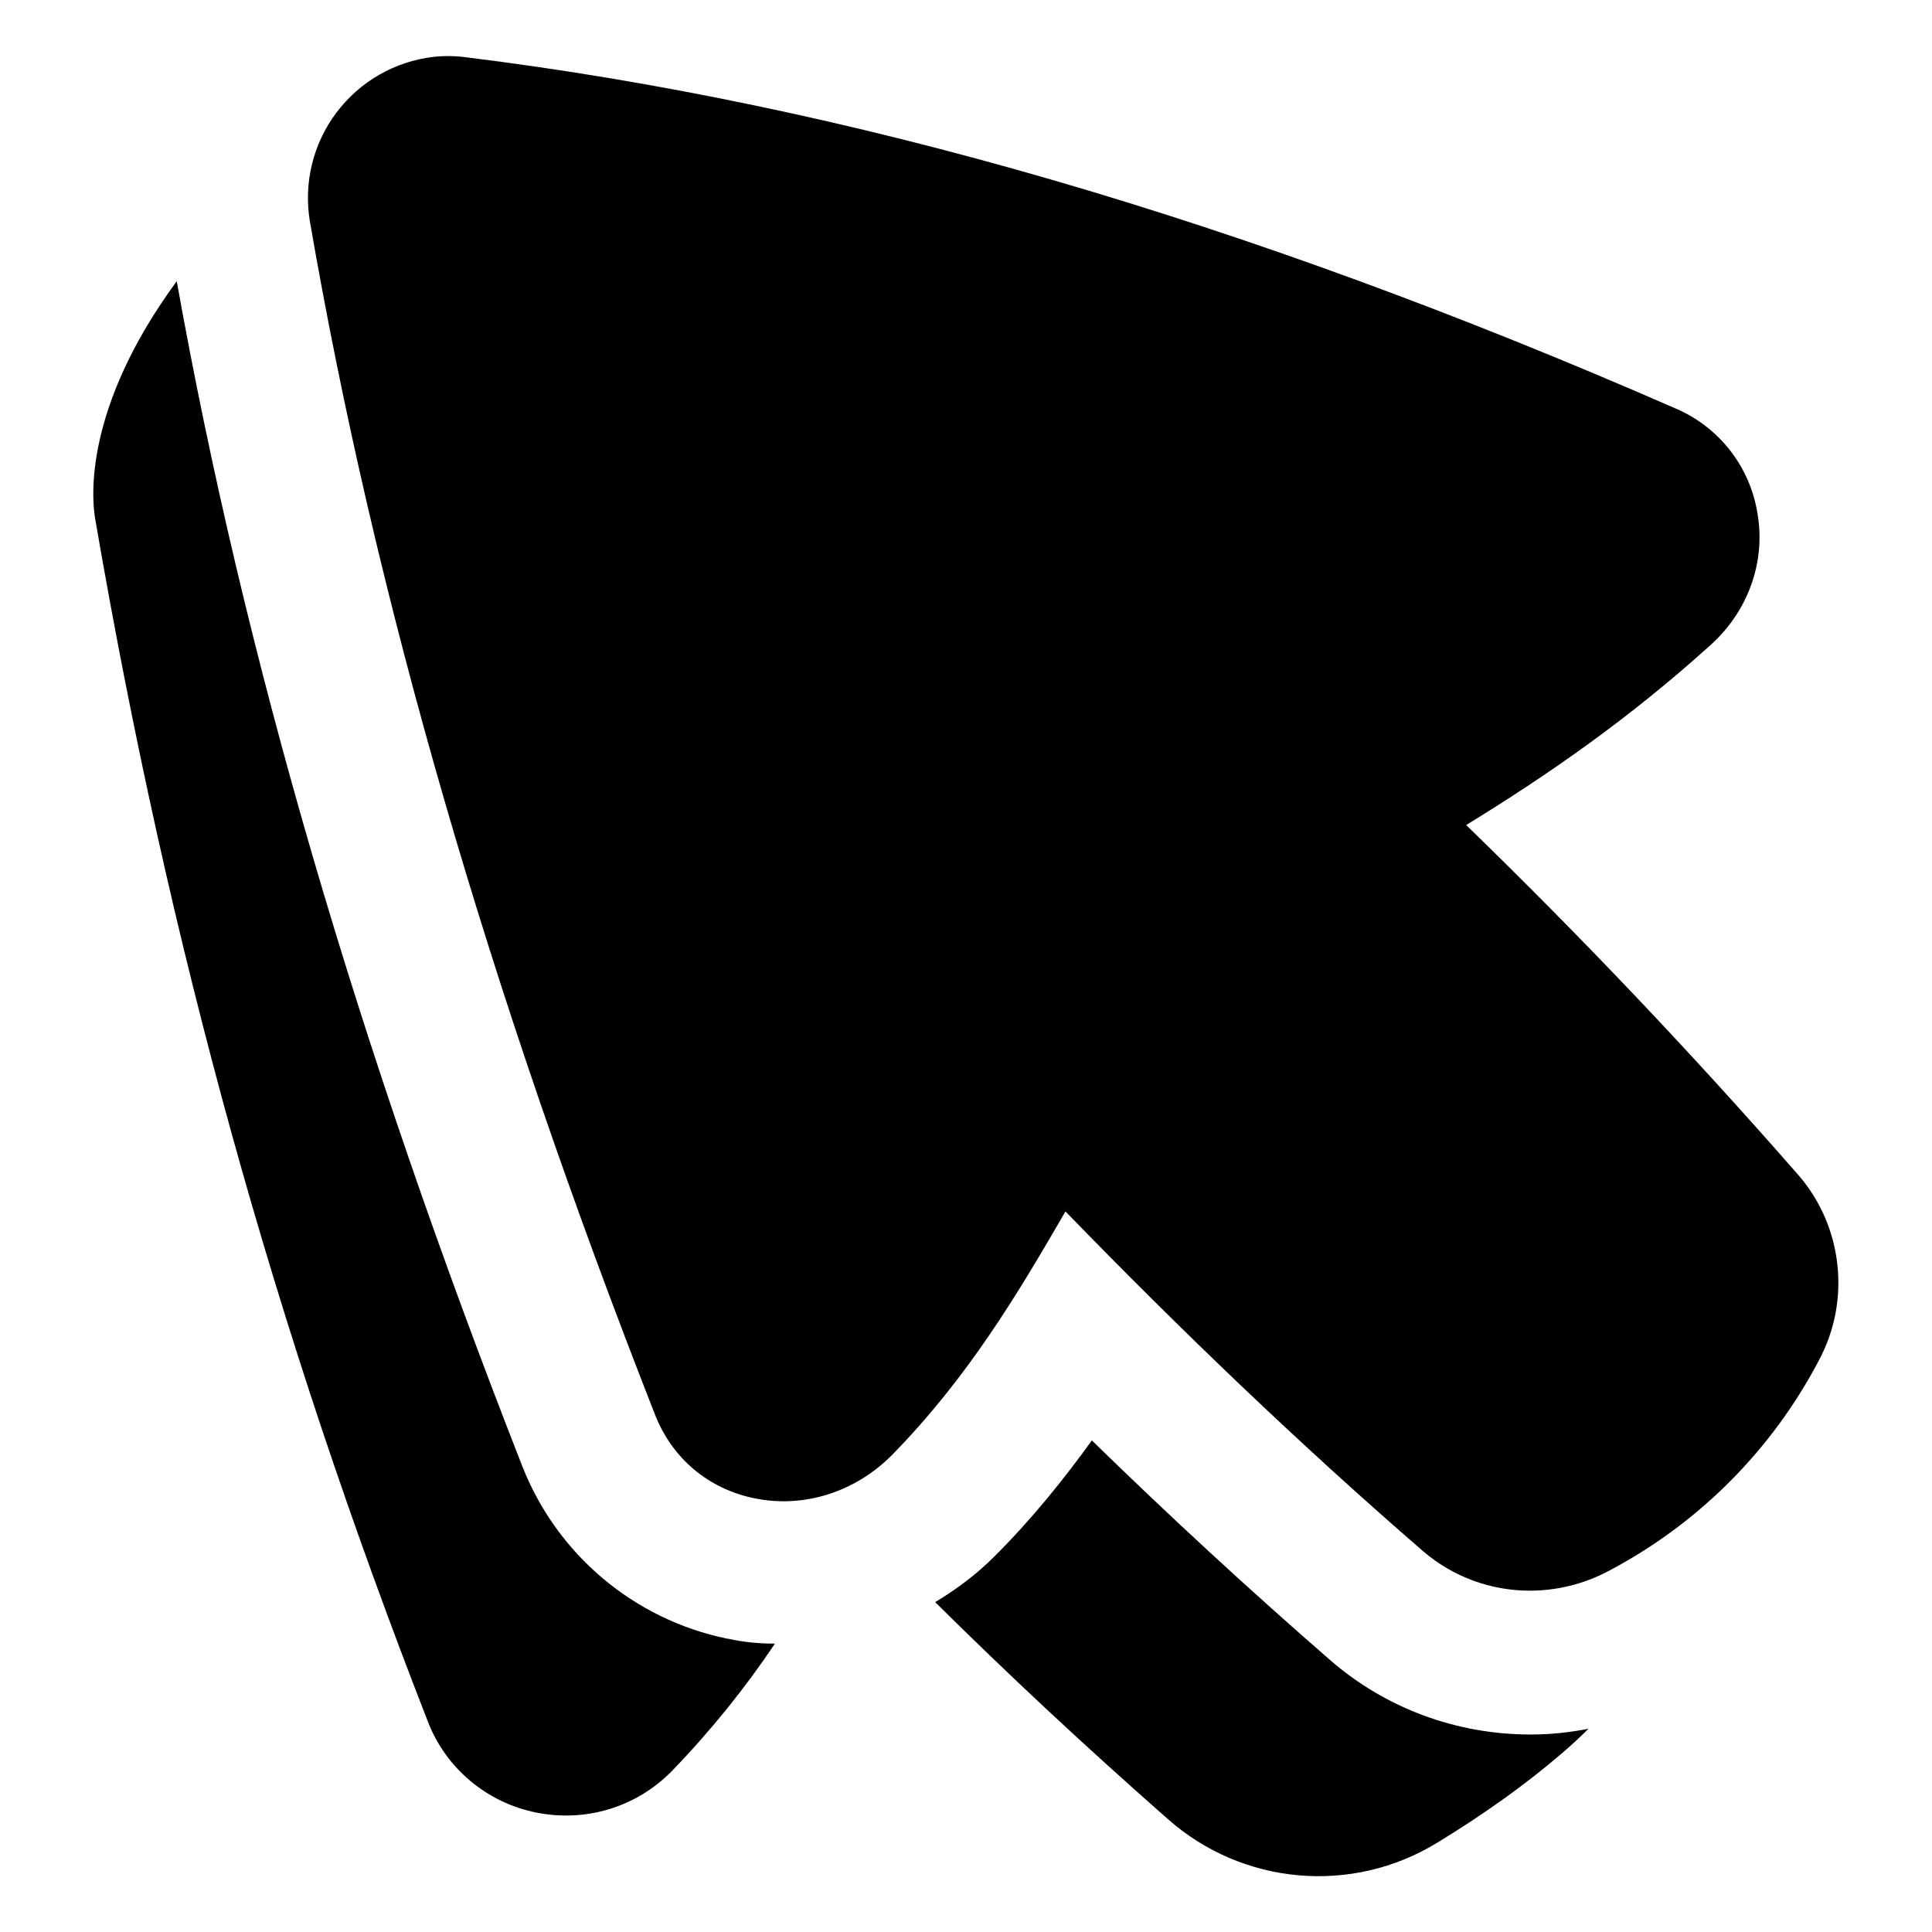
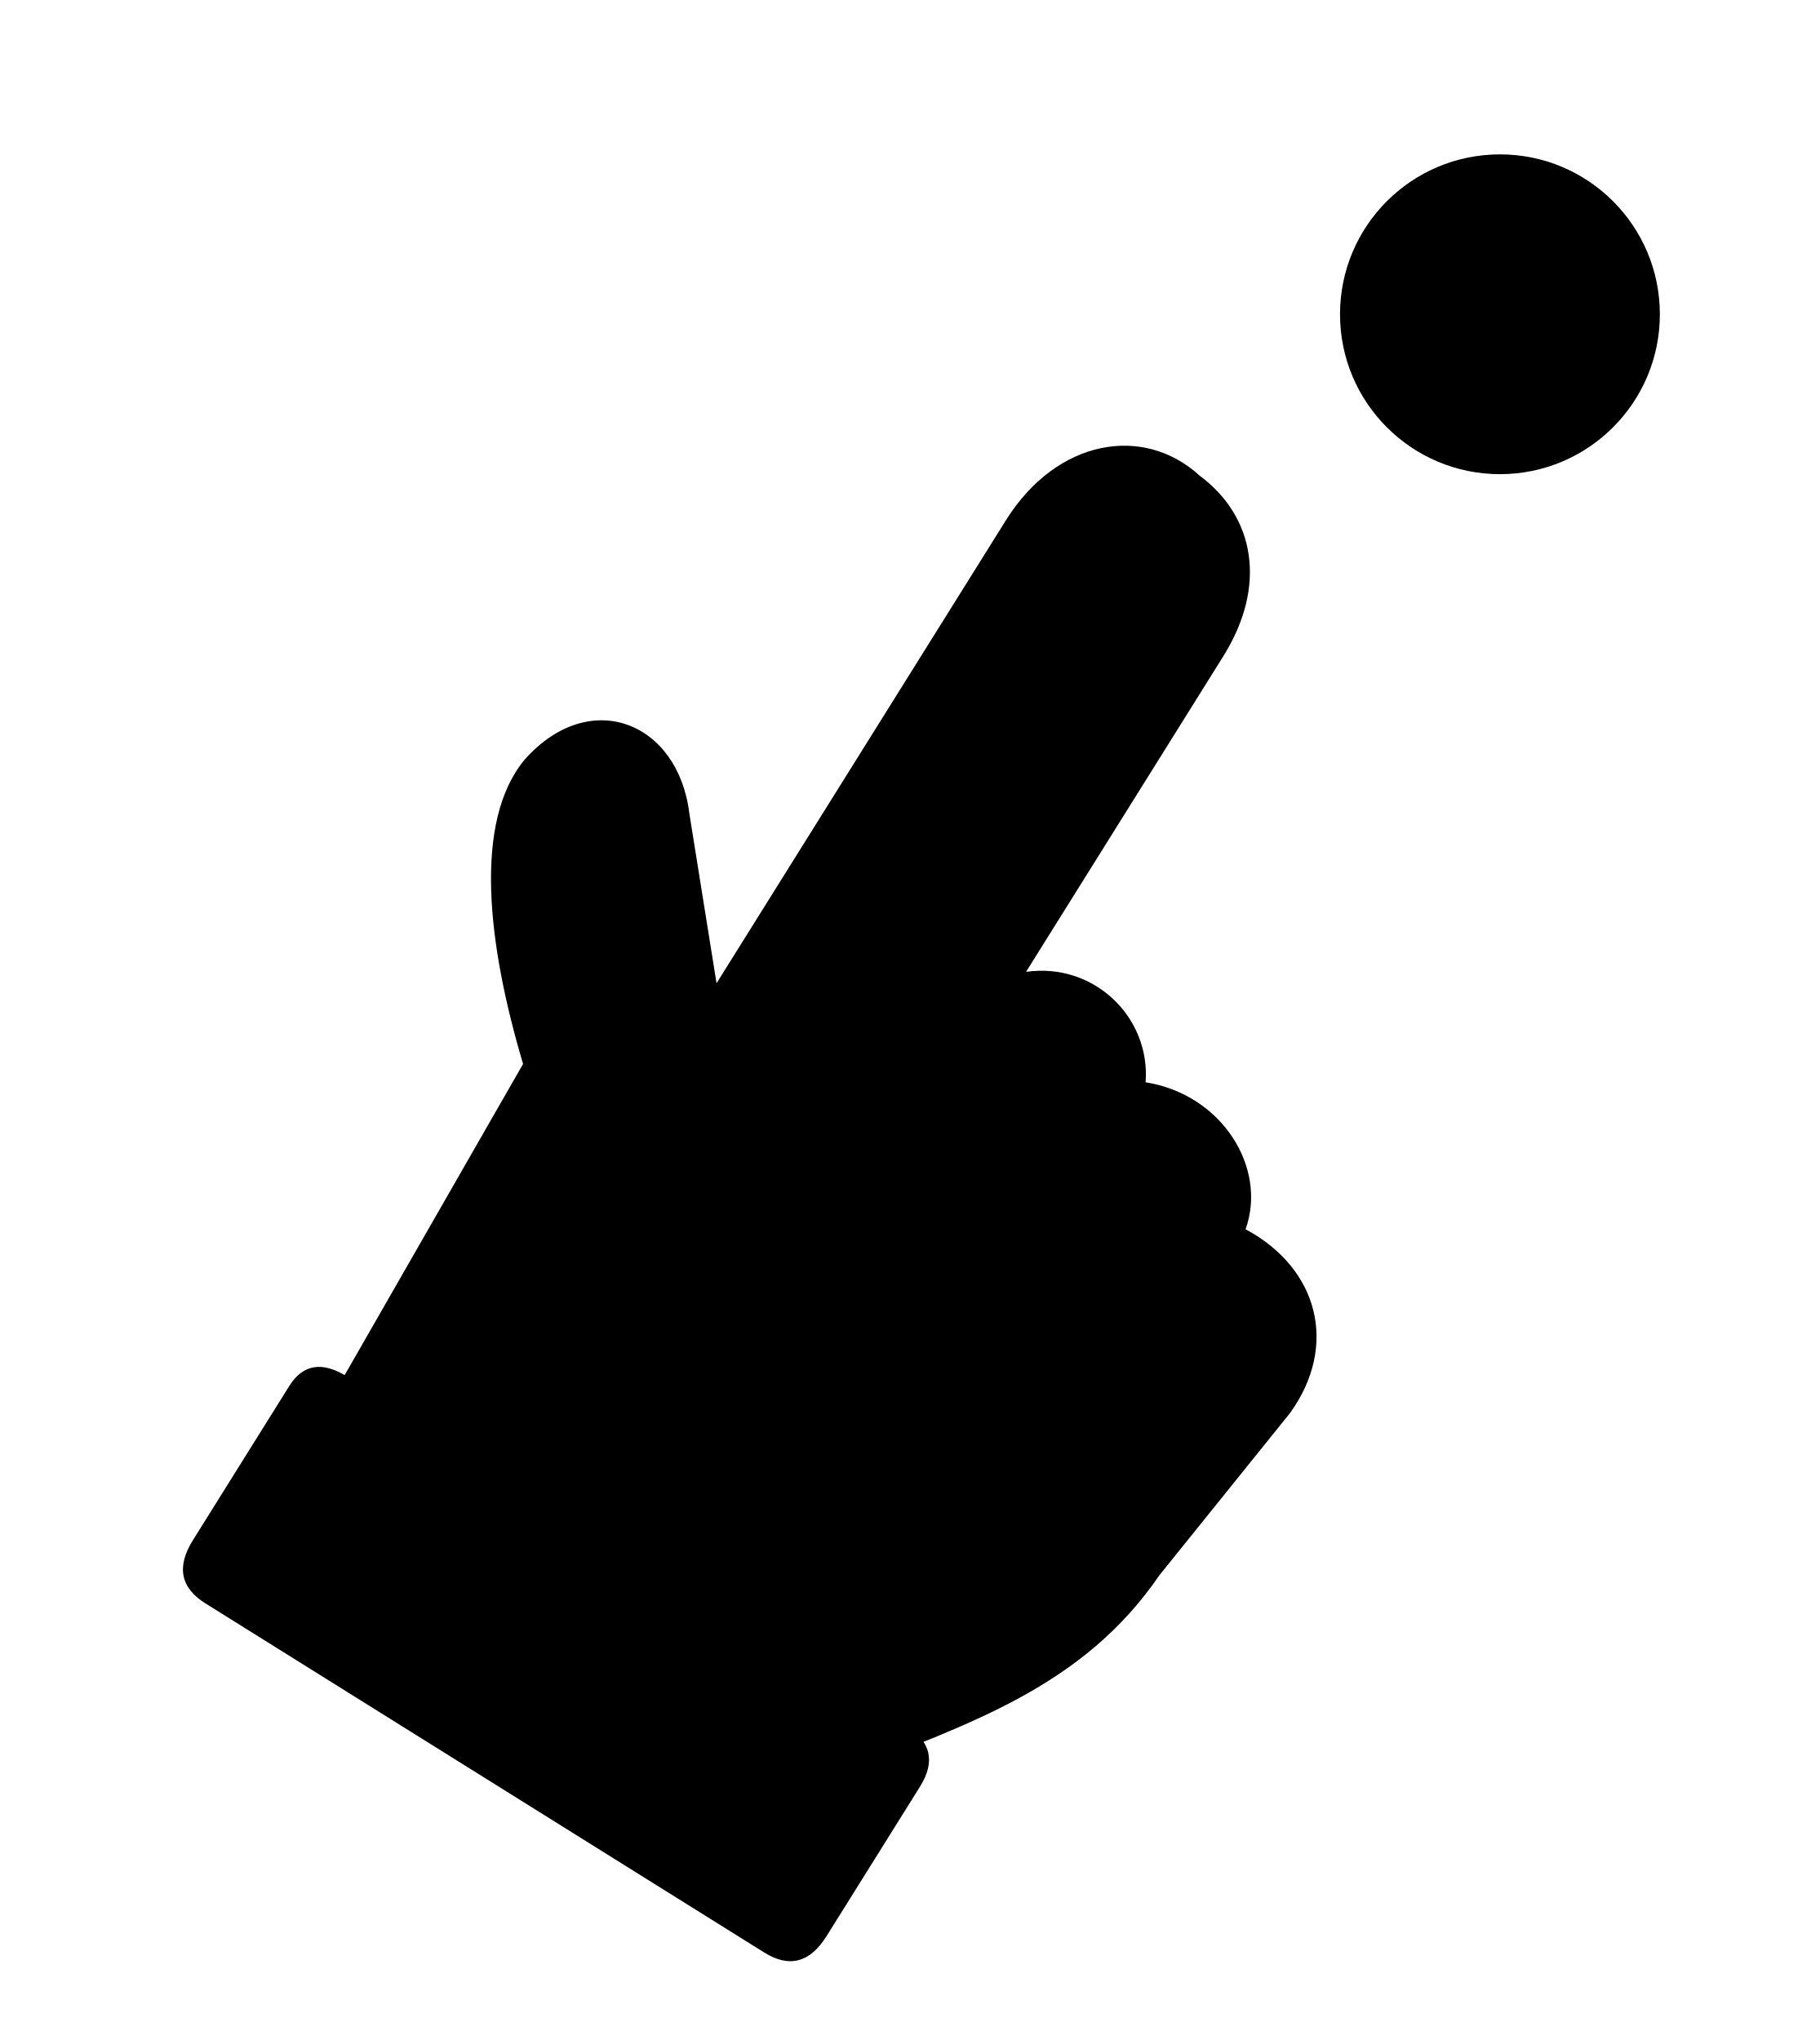
- <svg xmlns="http://www.w3.org/2000/svg" viewBox="2.5 2.5 27 27">
-   <path d="M4.97 6.43C3.67 8.2 3.78 9.46 3.83 9.75c1.03 5.99 2.51 11.33 4.65 16.81.25.65.82 1.13 1.51 1.27.69.14 1.4-.07 1.9-.58.56-.58 1.03-1.17 1.44-1.78-.22 0-.441-.02-.661-.07h-.01a3.926 3.926 0 01-2.86-2.41C7.49 17.1 5.91 11.68 4.97 6.43zm12.789 16.2c-.39.54-.83 1.09-1.36 1.62-.25.25-.53.46-.83.64 1.04 1.03 2.08 2 3.25 3.03a3.176 3.176 0 003.77.33c.64-.39 1.23-.81 1.73-1.24.13-.11.26-.23.38-.35-.26.05-.53.08-.79.08h-.02c-1.04 0-2.03-.37-2.8-1.04a79.013 79.013 0 01-3.33-3.07z" />
-   <path d="M8.555 3.295A1.985 1.985 0 006.83 5.59c.91 5.27 2.49 10.73 4.82 16.67.24.62.75 1.05 1.4 1.18.69.14 1.4-.09 1.91-.6 1.07-1.09 1.77-2.27 2.43-3.41 1.62 1.67 3.29 3.27 5 4.75.42.36.95.55 1.49.55.37 0 .75-.09 1.09-.27a6.997 6.997 0 002.95-2.95c.45-.84.33-1.87-.28-2.58a82.308 82.308 0 00-4.65-4.9c1.11-.68 2.26-1.47 3.42-2.52.52-.47.77-1.16.65-1.84a1.922 1.922 0 00-1.14-1.46C19.86 5.56 14.33 3.96 9.01 3.3a1.897 1.897 0 00-.455-.005z" />
+ <svg xmlns="http://www.w3.org/2000/svg" viewBox="190 100 660 740">
+   <g fill="#000">
+     <path transform="rotate(32 512 512)" d="M392 718 L386 560 C352 530 324 495 328 466 C334 431 368 425 389 451 L430 498 L430 300 C430 265 454 244 481 249 C506 251 523 270 523 300 L523 435 C542 419 570 425 581 446 C607 435 635 449 640 472 C670 470 691 490 689 520 L680 595 C678 644 650 677 623 714 L622 744 L392 744 Z" />
+     <path transform="rotate(32 512 512)" d="M376 704 Q376 690 392 690 L631 690 Q647 690 647 706 L647 770 Q647 787 631 787 L392 787 Q376 787 376 770 Z" />
+     <circle cx="734" cy="214" r="58" />
+   </g>
</svg>
